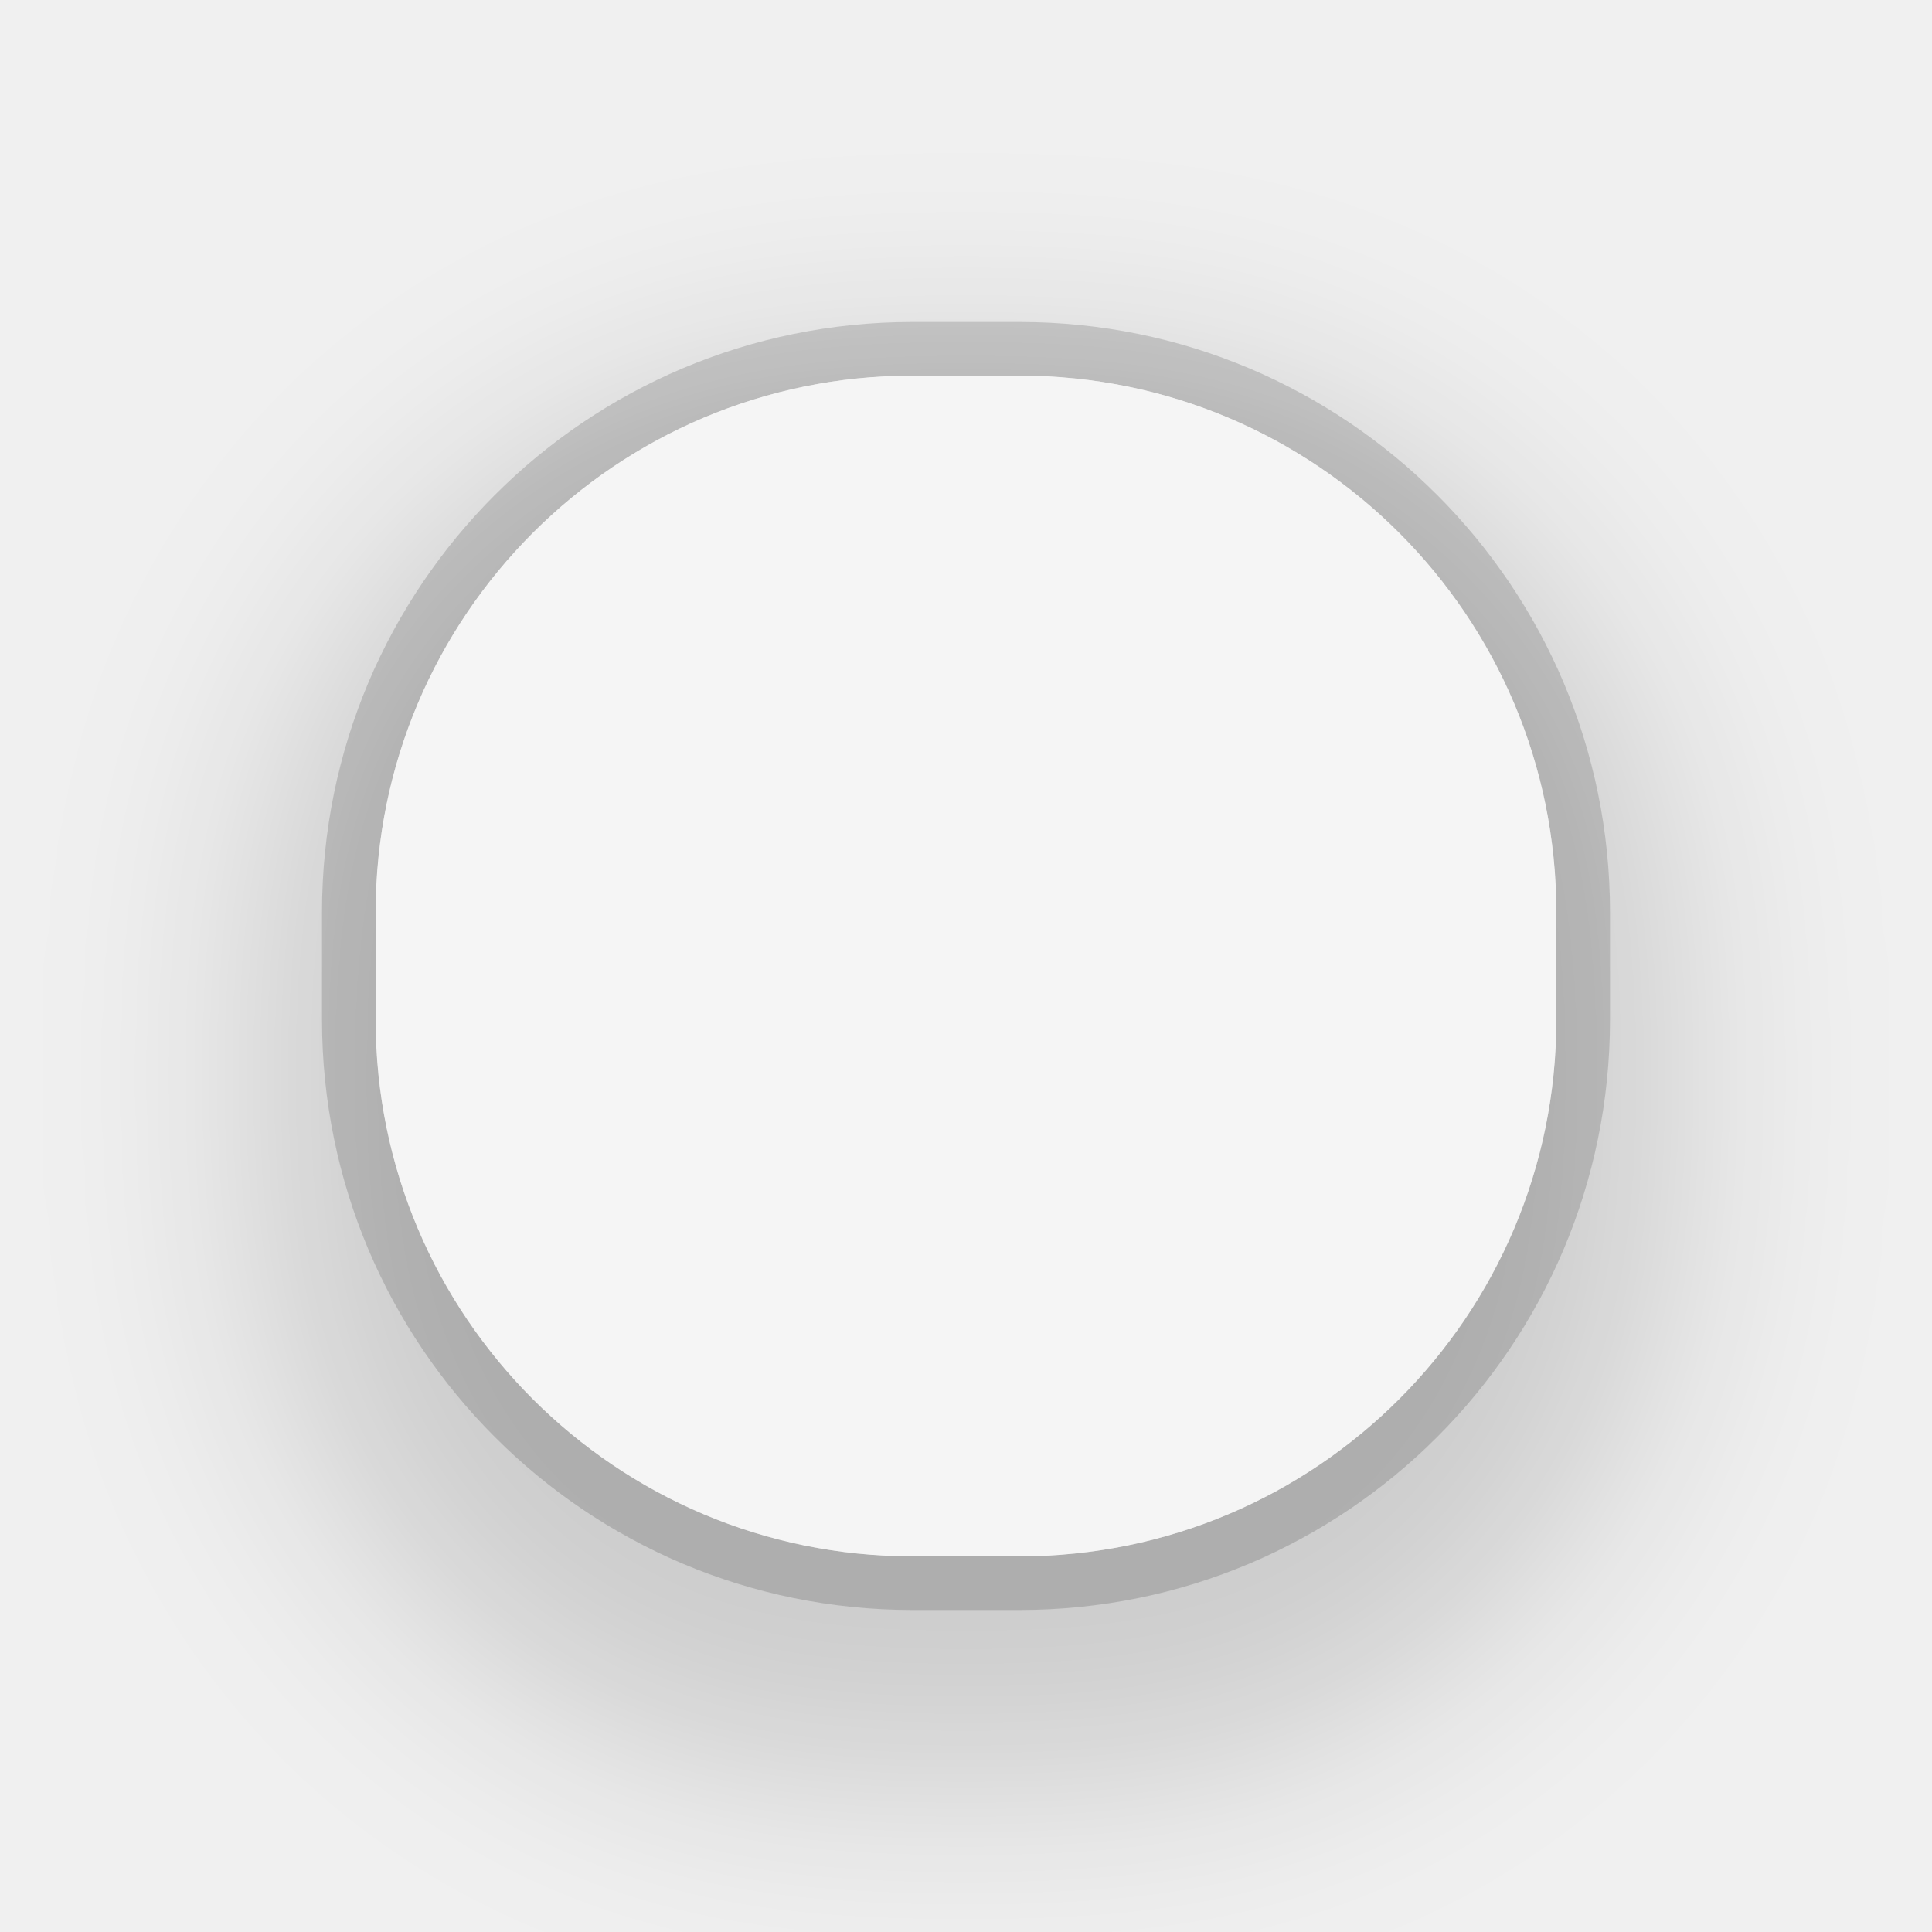
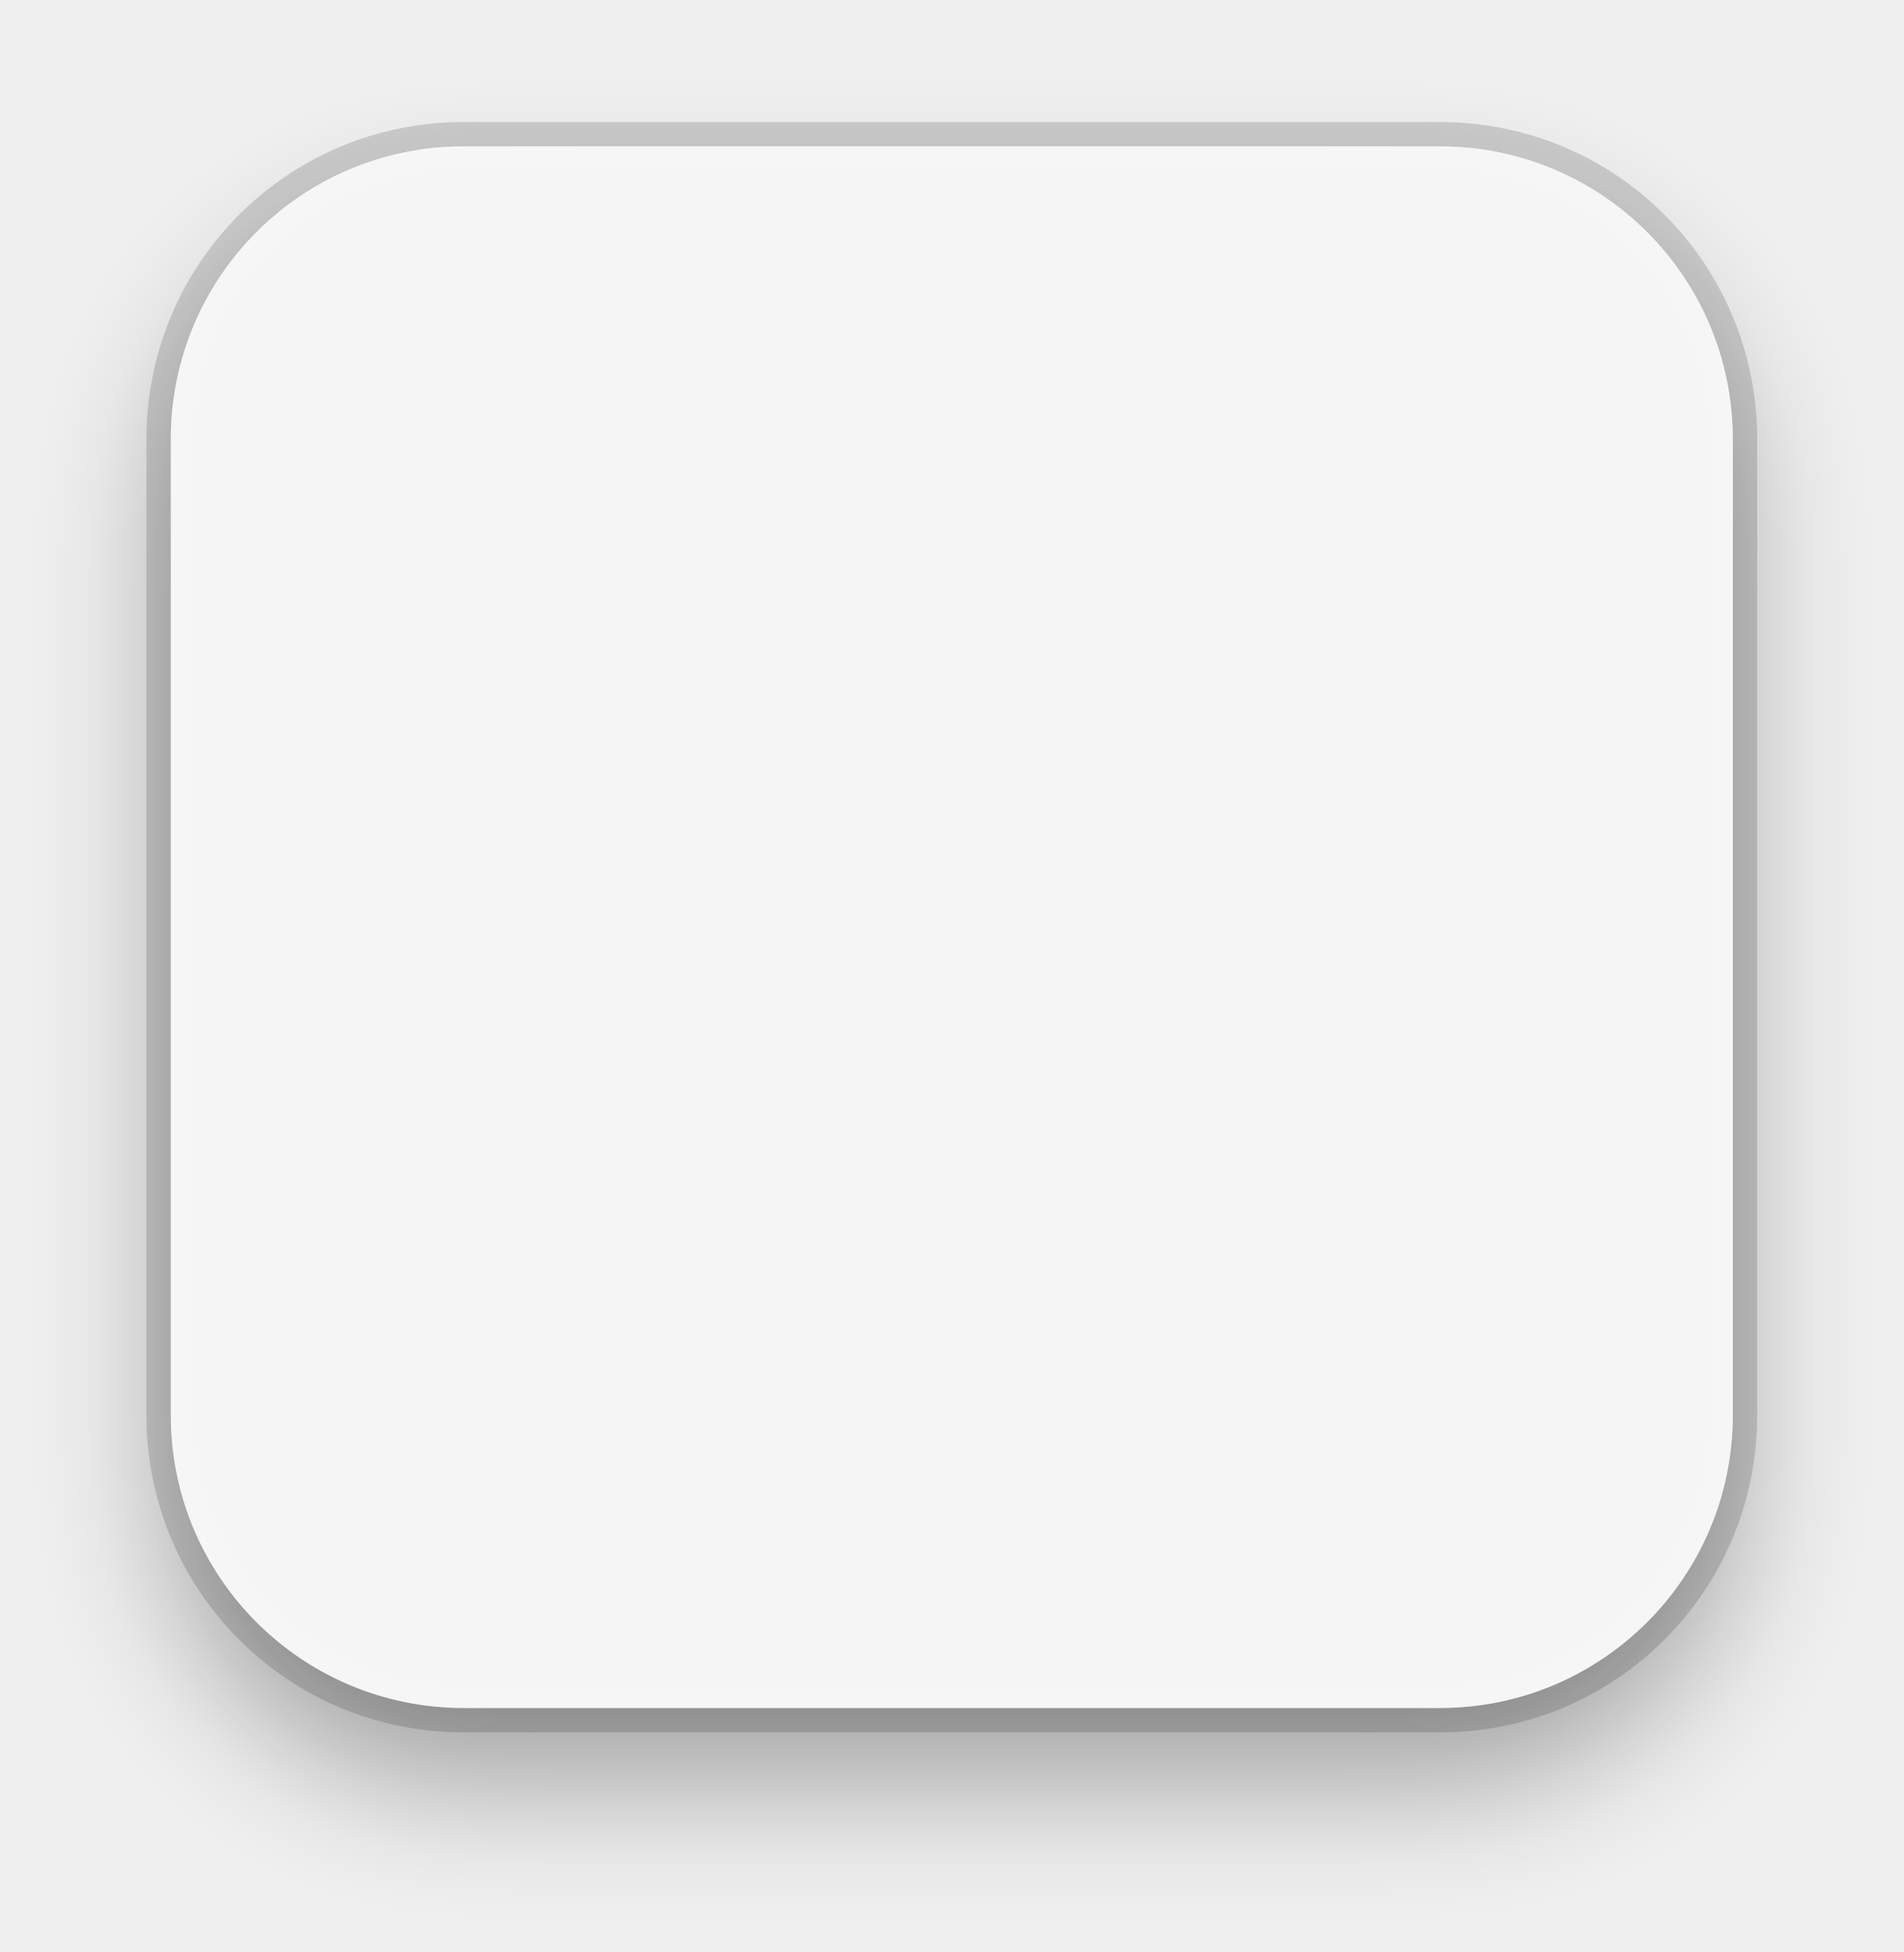
- <svg xmlns="http://www.w3.org/2000/svg" width="36" height="36" version="1.1" viewBox="0 0 36 36">
+ <svg xmlns="http://www.w3.org/2000/svg" width="78" height="80" version="1.1" viewBox="0 0 78 80">
  <defs>
-     <filter id="a" x="-.18" y="-.18" width="1.36" height="1.36" color-interpolation-filters="sRGB">
-       <feGaussianBlur stdDeviation="1.95" />
+     <filter id="filter852" x="-.108" y="-.108" width="1.216" height="1.216" color-interpolation-filters="sRGB">
+       <feGaussianBlur stdDeviation="2.88" />
    </filter>
  </defs>
-   <g transform="translate(0 -1016.4)">
-     <rect transform="matrix(1.0181 0 0 1.0181 -.32511 -18.718)" x="5" y="1023.4" width="26" height="26" rx="11.036" ry="11.036" filter="url(#a)" opacity=".15" />
-     <rect x="6.5" y="1022.9" width="23" height="23" rx="10.5" ry="10.5" fill="none" opacity=".15" stroke="#000000" stroke-linecap="round" />
-     <rect x="7" y="1023.4" width="22" height="22" rx="10" ry="10" fill="#f5f5f5" />
-   </g>
+   <rect x="7" y="9" width="64" height="64" rx="12" ry="12" fill="#000000" filter="url(#filter852)" opacity=".333" stroke-width="2.909" />
+   <path d="m19 5c-7.202 0-13 5.798-13 13v40c0 7.202 5.798 13 13 13h40c7.202 0 13-5.798 13-13v-40c0-7.202-5.798-13-13-13h-40zm0 1h40c6.648 0 12 5.352 12 12v40c0 6.648-5.352 12-12 12h-40c-6.648 0-12-5.352-12-12v-40c0-6.648 5.352-12 12-12z" fill="#000000" opacity=".15" stroke-width="3" />
+   <rect x="7" y="6" width="64" height="64" rx="12" ry="12" fill="#f5f5f5" stroke-width="2.909" />
+   <path d="m19 6c-6.648 0-12 5.352-12 12v40c0 6.648 5.352 12 12 12h40c6.648 0 12-5.352 12-12v-40c0-6.648-5.352-12-12-12zm0 1h40c6.094 0 11 4.906 11 11v40c0 6.094-4.906 11-11 11h-40c-6.094 0-11-4.906-11-11v-40c0-6.094 4.906-11 11-11z" fill="#ffffff" opacity=".1" stroke-width="2.909" />
</svg>
